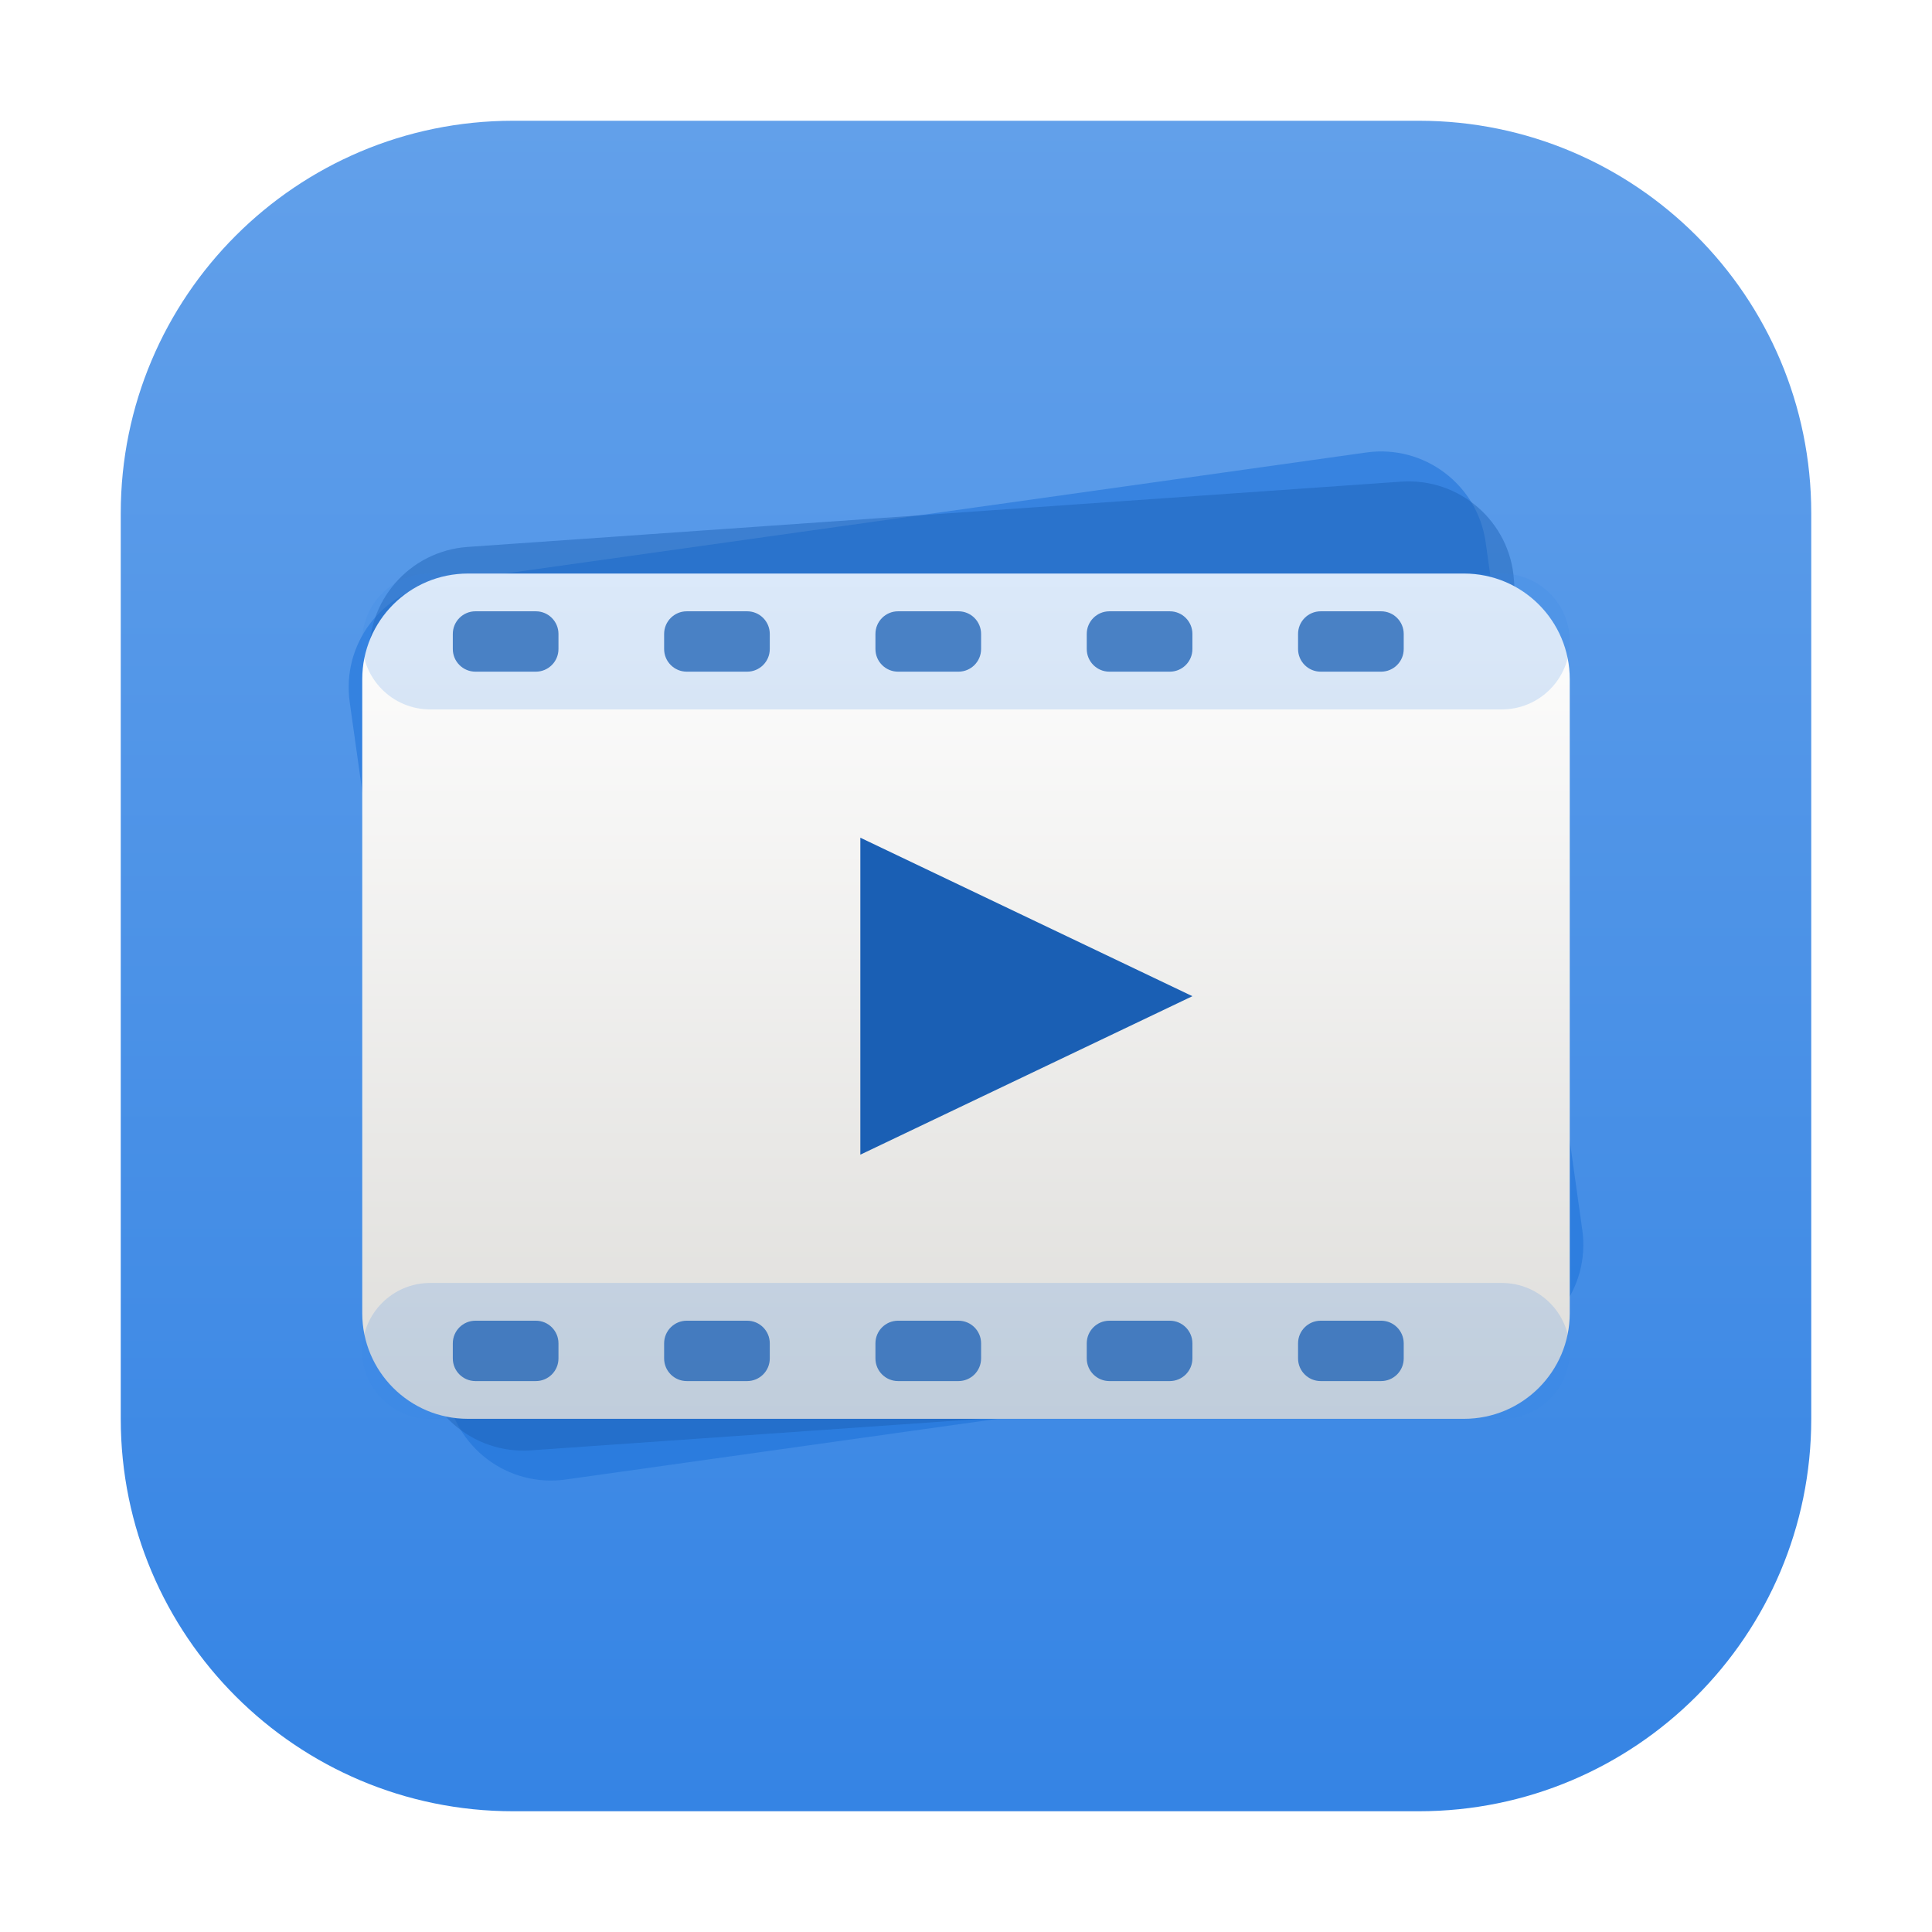
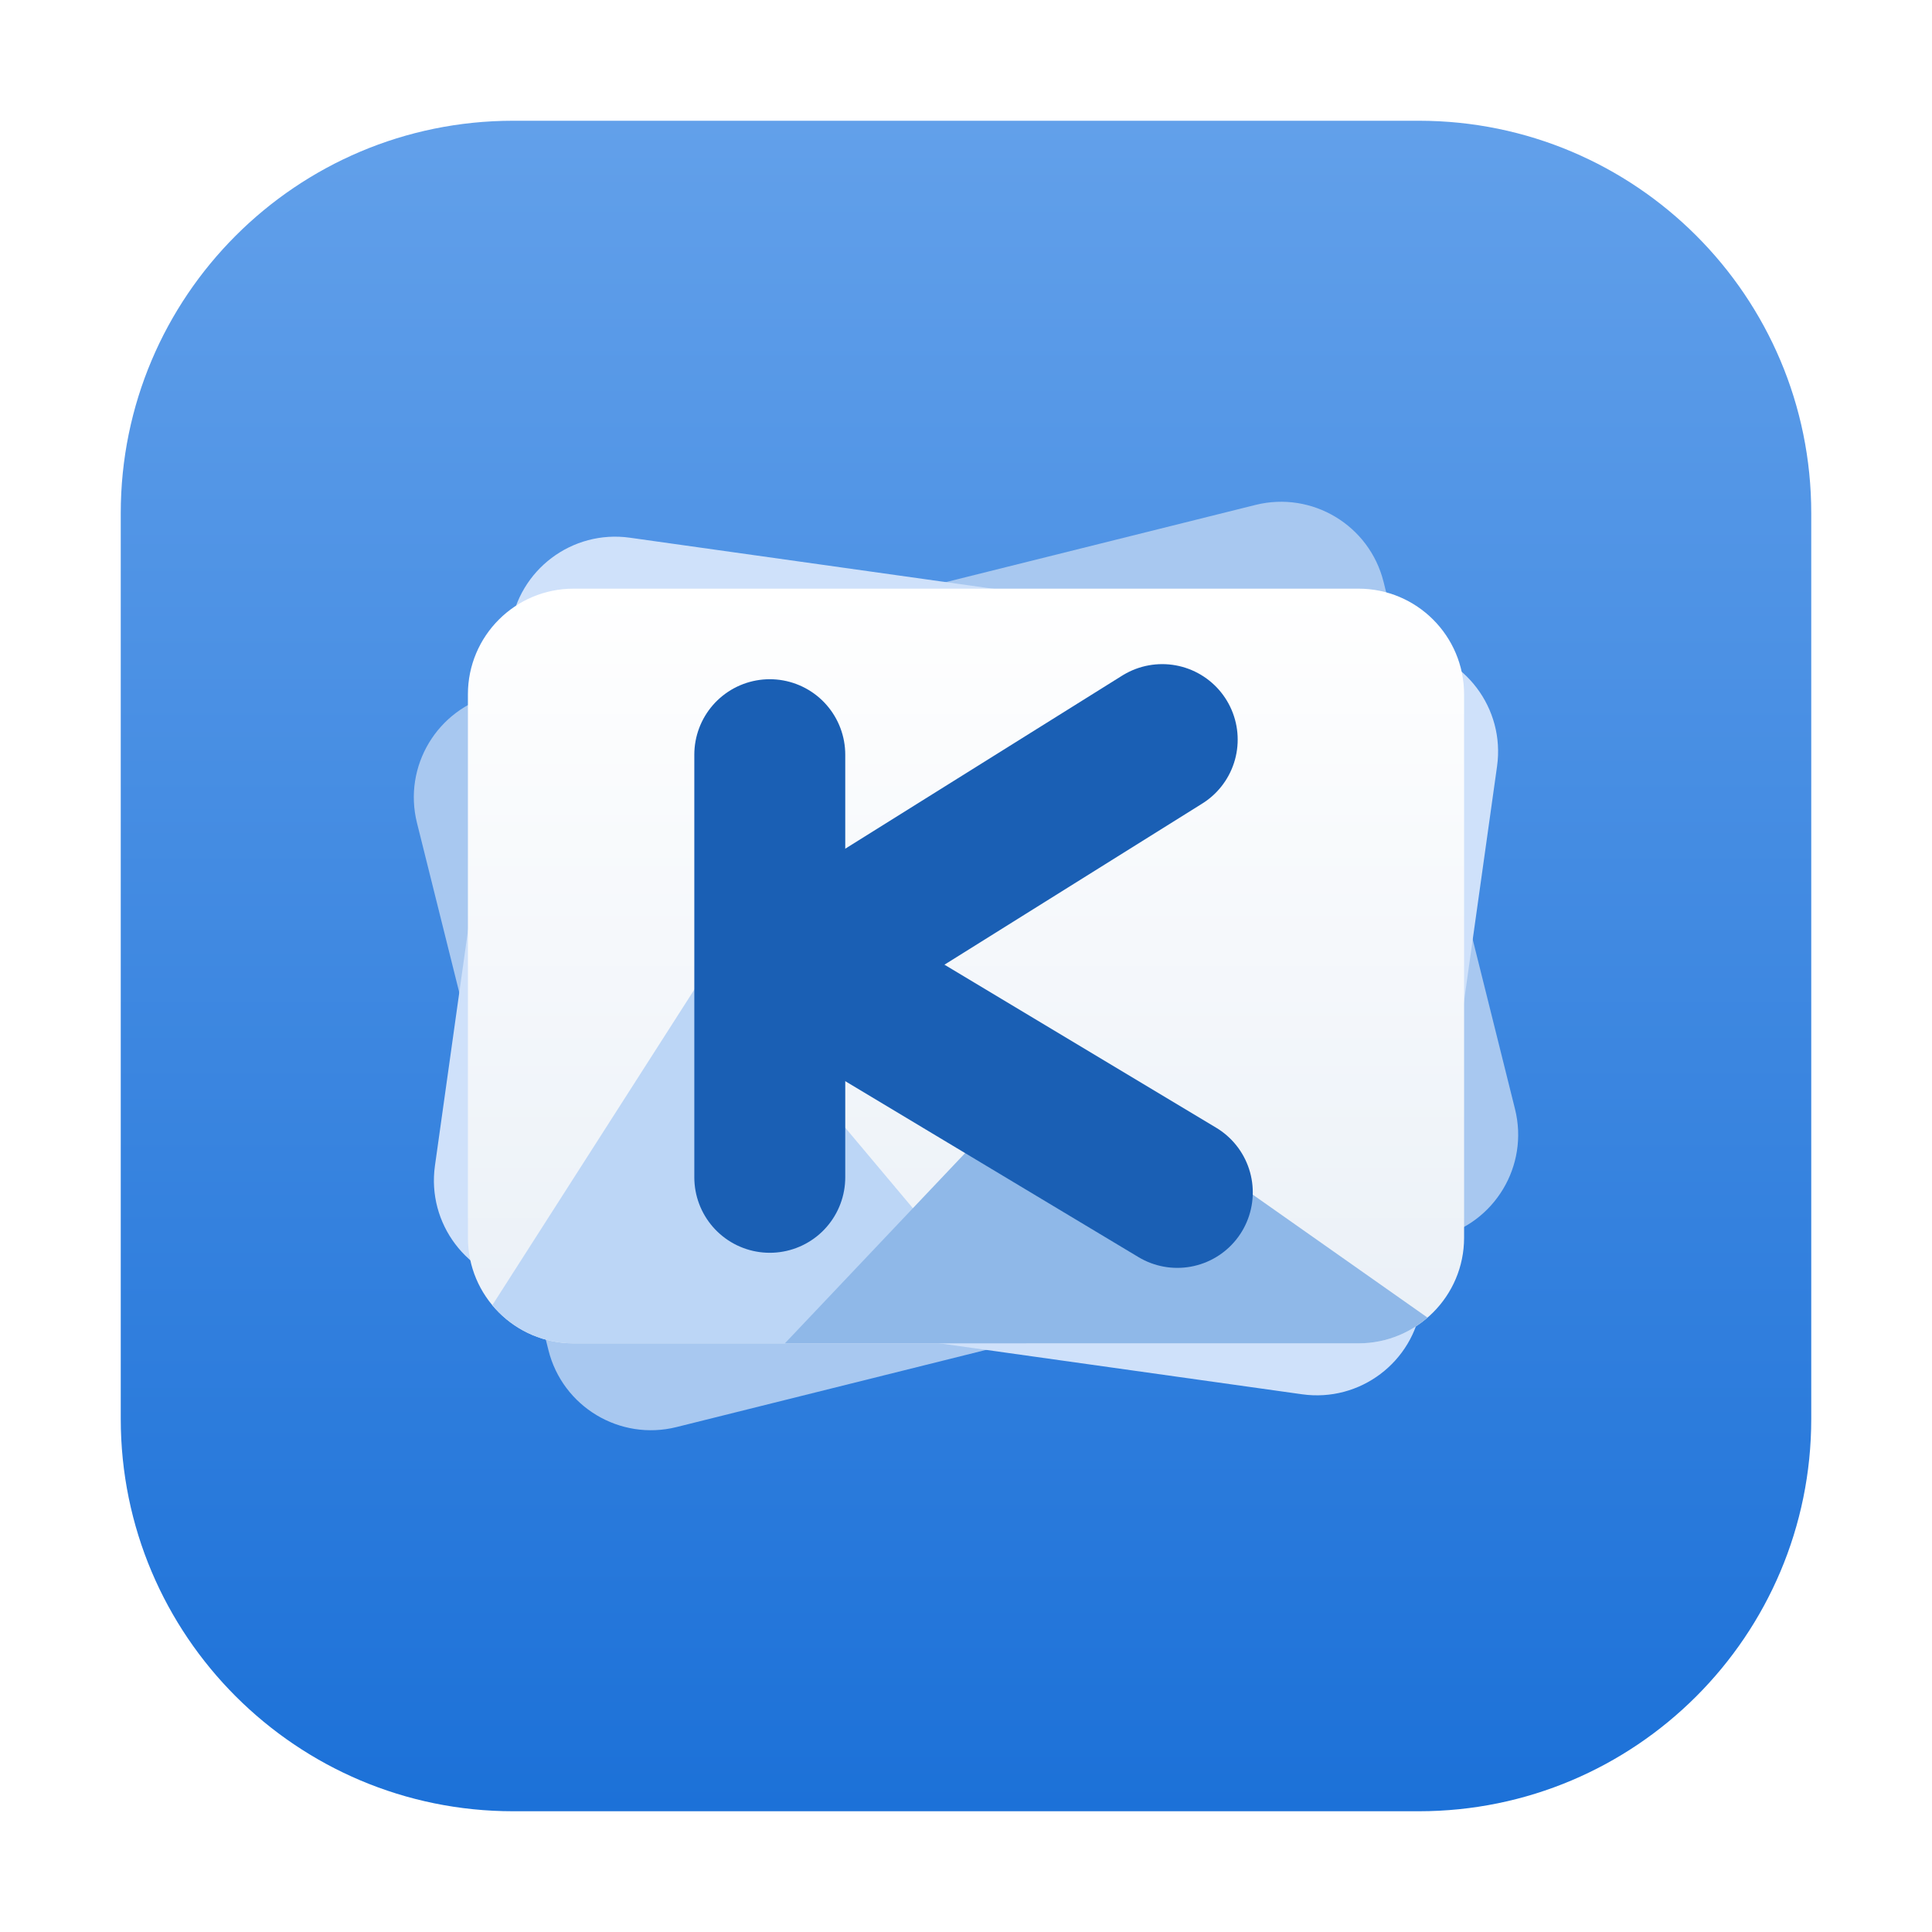
<svg xmlns="http://www.w3.org/2000/svg" width="128" height="128" viewBox="0 0 128 128">
  <defs>
-     <linearGradient id="bg" x1="0" y1="0" x2="0" y2="1">
+     <linearGradient id="gk-bg" x1="0" y1="0" x2="0" y2="1">
      <stop offset="0" stop-color="#62a0ea" />
-       <stop offset="1" stop-color="#3584e4" />
+       <stop offset="1" stop-color="#1c71d8" />
    </linearGradient>
-     <linearGradient id="strip" x1="0" y1="0" x2="0" y2="1">
+     <linearGradient id="gk-card" x1="0" y1="0" x2="0" y2="1">
      <stop offset="0" stop-color="#ffffff" />
-       <stop offset="1" stop-color="#deddda" />
+       <stop offset="1" stop-color="#eaf0f7" />
    </linearGradient>
+     <clipPath id="gk-front">
+       <rect x="31" y="39" width="66" height="50" rx="7" />
+     </clipPath>
  </defs>
-   <rect x="8" y="8" width="112" height="112" rx="26" fill="url(#bg)" />
-   <rect x="26" y="34" width="76" height="60" rx="7" fill="#1c71d8" opacity="0.55" transform="rotate(-8 64 64)" />
-   <rect x="26" y="34" width="76" height="60" rx="7" fill="#1a5fb4" opacity="0.45" transform="rotate(-4 64 64)" />
-   <rect x="24" y="38" width="80" height="56" rx="7" fill="url(#strip)" />
-   <g fill="#3584e4">
-     <rect x="24" y="38" width="80" height="9" rx="4.5" opacity="0.18" />
-     <rect x="24" y="85" width="80" height="9" rx="4.5" opacity="0.18" />
+   <rect x="8" y="8" width="112" height="112" rx="26" fill="url(#gk-bg)" />
+   <rect x="31" y="39" width="66" height="50" rx="7" fill="#a8c8f0" transform="rotate(-14 64 64)" />
+   <rect x="31" y="39" width="66" height="50" rx="7" fill="#cfe1fa" transform="rotate(8 64 64)" />
+   <rect x="31" y="39" width="66" height="50" rx="7" fill="url(#gk-card)" />
+   <g clip-path="url(#gk-front)">
+     <path d="M31 89 L47 64 L68 89 Z" fill="#bcd6f6" />
+     <path d="M52 89 L70 70 L97 89 Z" fill="#8fb8e8" />
  </g>
-   <g fill="#1a5fb4" opacity="0.75">
-     <rect x="30" y="40.5" width="7" height="4" rx="1.5" />
-     <rect x="44" y="40.5" width="7" height="4" rx="1.5" />
-     <rect x="58" y="40.5" width="7" height="4" rx="1.5" />
-     <rect x="72" y="40.5" width="7" height="4" rx="1.5" />
-     <rect x="86" y="40.5" width="7" height="4" rx="1.5" />
-     <rect x="30" y="87.5" width="7" height="4" rx="1.5" />
-     <rect x="44" y="87.5" width="7" height="4" rx="1.5" />
-     <rect x="58" y="87.5" width="7" height="4" rx="1.5" />
-     <rect x="72" y="87.5" width="7" height="4" rx="1.5" />
-     <rect x="86" y="87.5" width="7" height="4" rx="1.5" />
+   <g fill="none" stroke="#1a5fb4" stroke-width="10" stroke-linecap="round" stroke-linejoin="round">
+     <path d="M51 50 V78" />
+     <path d="M53 64 L77 49" />
+     <path d="M53 64 L78 79" />
  </g>
-   <path d="M57 55.5 L79 66 L57 76.5 Z" fill="#1a5fb4" />
</svg>
